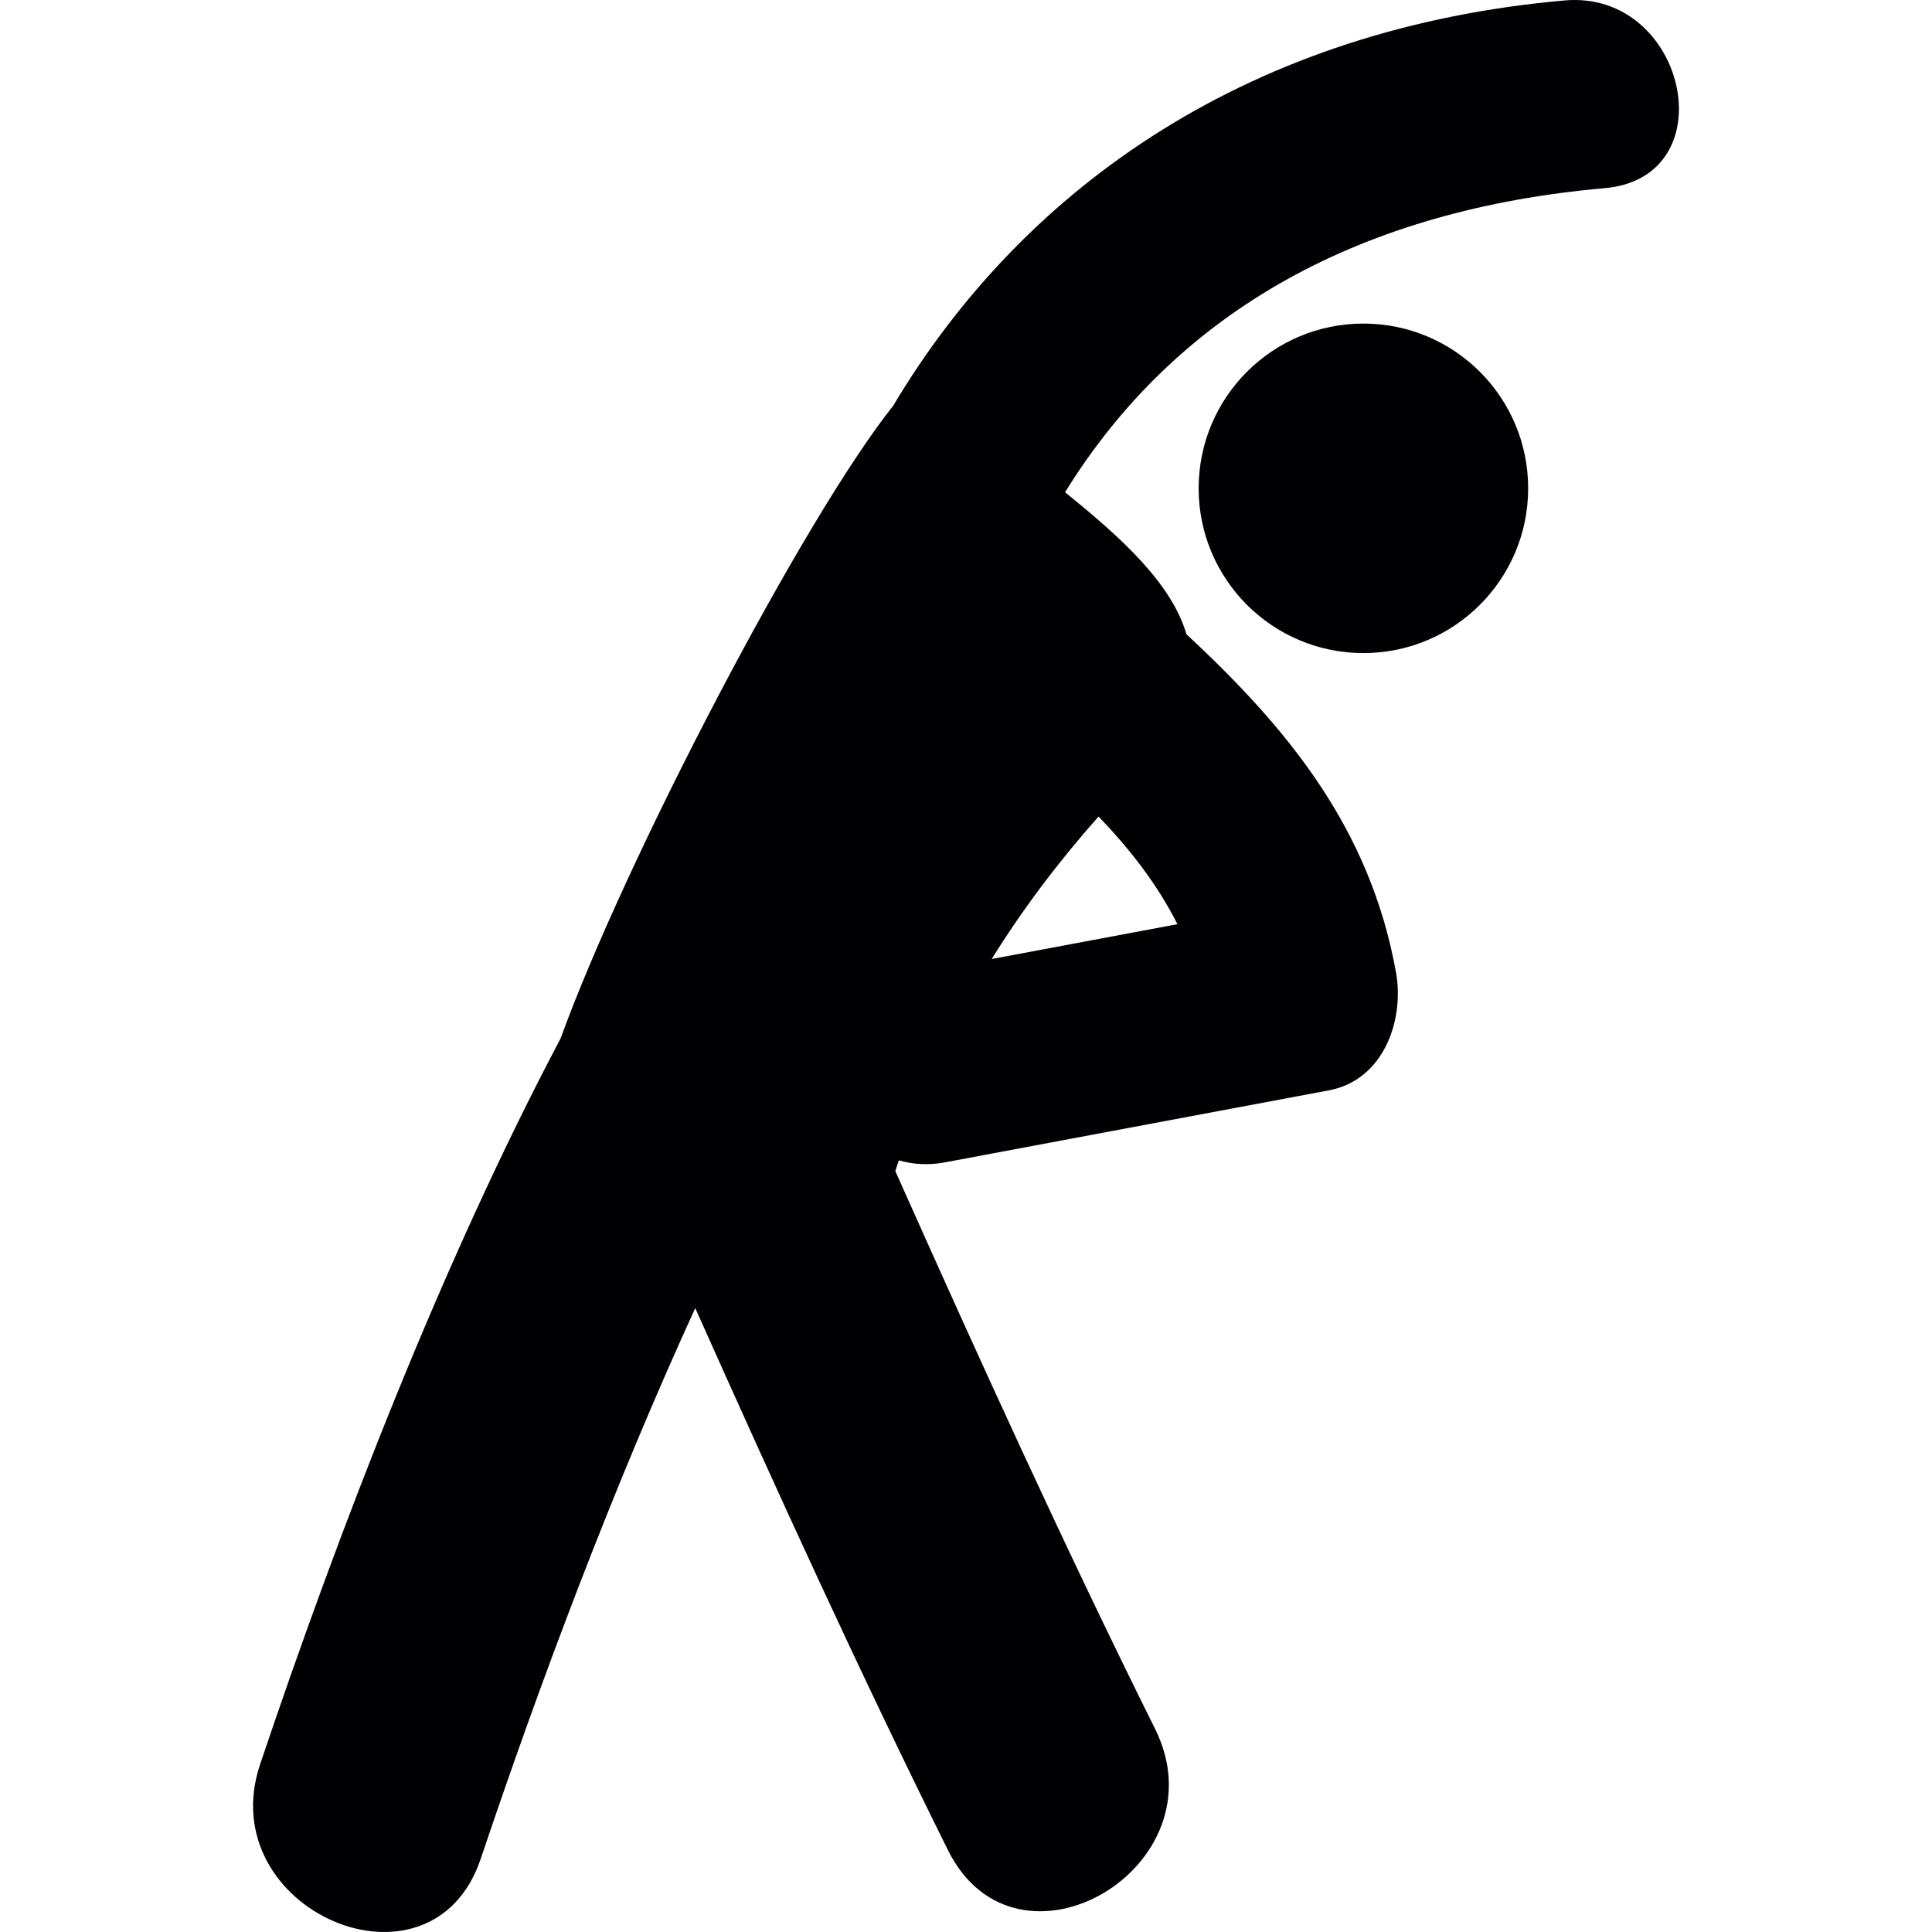
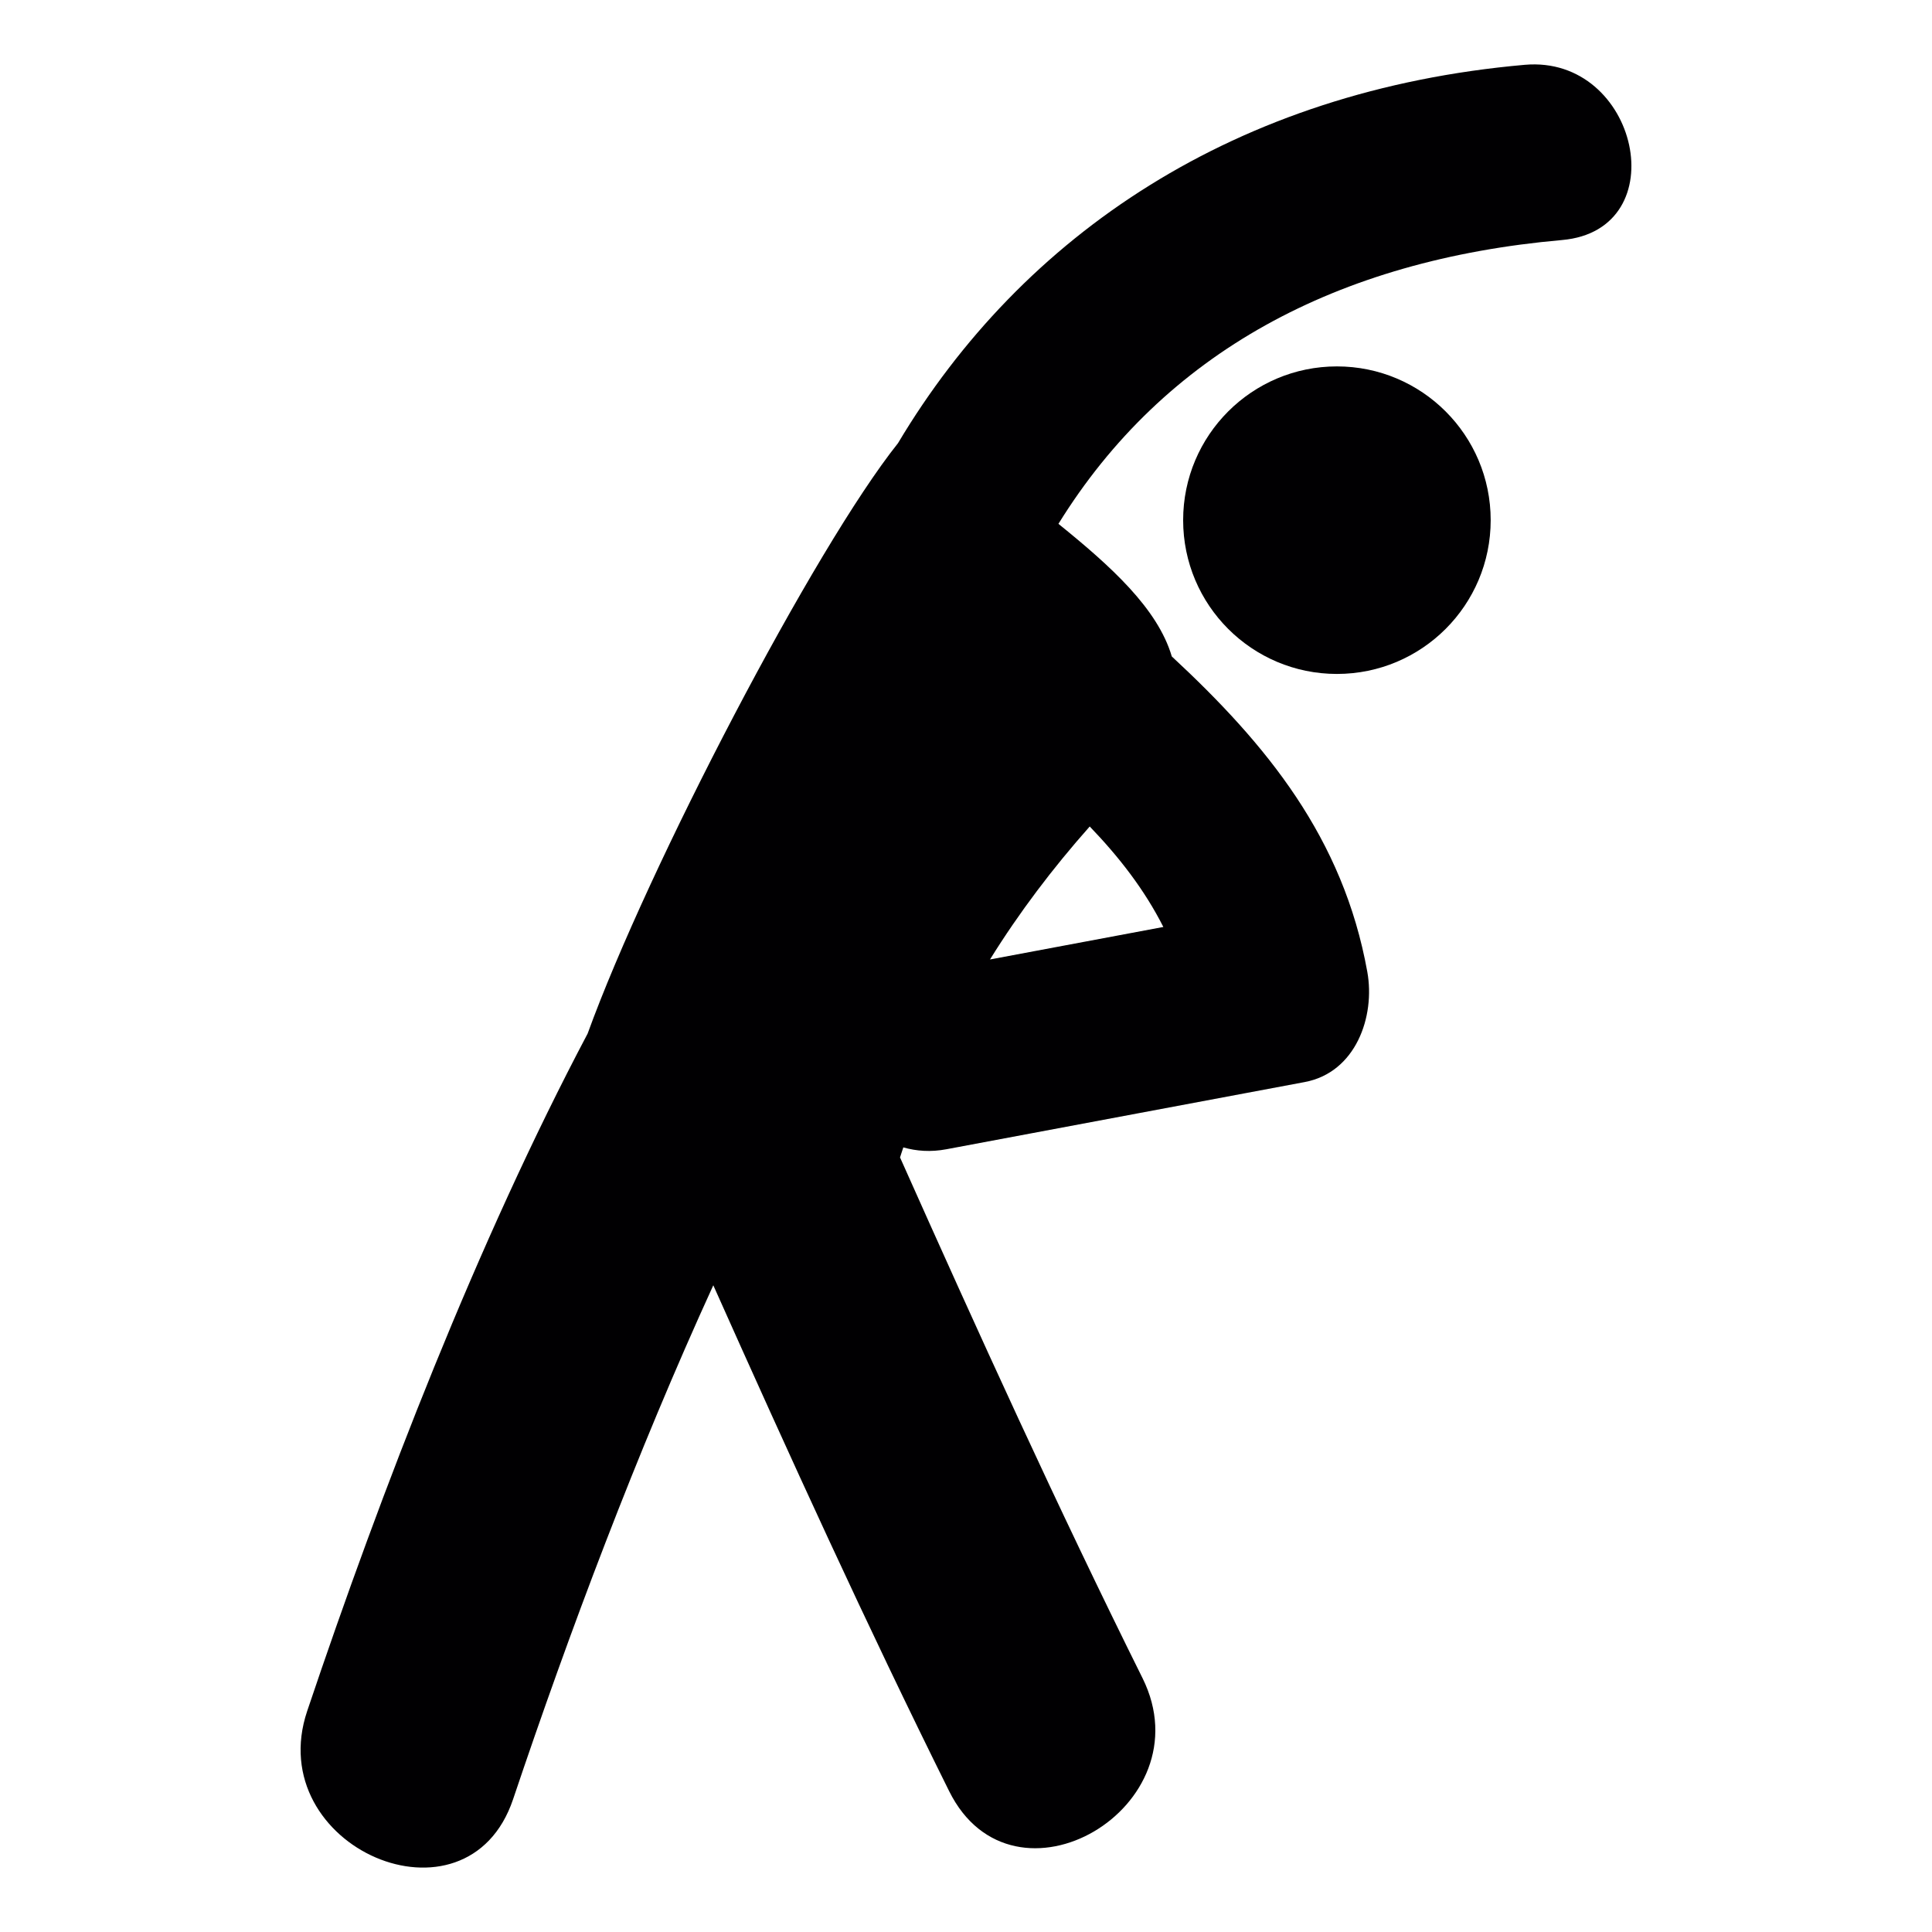
- <svg xmlns="http://www.w3.org/2000/svg" version="1.1" id="Capa_1" x="0px" y="0px" viewBox="0 0 61.858 61.858" style="enable-background:new 0 0 61.858 61.858;" xml:space="preserve">
-   <g>
-     <g>
-       <path style="fill:#010002;" d="M50.097,0.014c-9.917,0.874-17.235,5.824-21.501,12.98c-2.859,3.584-8.57,14.526-10.647,20.254    c-3.766,7.123-7.05,15.598-9.62,23.238c-1.571,4.672,5.483,7.72,7.063,3.027c1.922-5.716,4.244-11.896,6.868-17.631    c2.604,5.828,5.25,11.637,8.091,17.354c2.202,4.438,8.828,0.546,6.634-3.877c-2.925-5.885-5.642-11.864-8.319-17.863    c0.034-0.116,0.077-0.229,0.113-0.344c0.446,0.127,0.938,0.166,1.48,0.063c4.096-0.769,8.192-1.536,12.291-2.305    c1.751-0.329,2.422-2.245,2.146-3.779c-0.828-4.597-3.447-7.795-6.707-10.821c-0.484-1.646-2.098-3.102-3.889-4.549    c3.631-5.87,9.559-9.056,17.275-9.736C55.313,5.68,54.001-0.329,50.097,0.014z M35.173,26.143    c1.013,1.054,1.875,2.163,2.526,3.447c-1.982,0.372-3.965,0.743-5.947,1.115C32.752,29.095,33.903,27.575,35.173,26.143z" />
-       <circle style="fill:#010002;" cx="43.653" cy="15.635" r="5.275" />
+ <svg xmlns="http://www.w3.org/2000/svg" version="1.1" id="Capa_1" x="0px" y="0px" viewBox="0 0 300 300" xml:space="preserve" width="300" height="300">
+   <defs id="defs43" />
+   <g id="g3" transform="matrix(4.526473,0,0,4.526473,10.00106,10.00062)">
+     <g id="g5">
+       <path style="fill:#010002" d="m 50.097,0.014 c -9.917,0.874 -17.235,5.824 -21.501,12.98 -2.859,3.584 -8.57,14.526 -10.647,20.254 -3.766,7.123 -7.05,15.598 -9.62,23.238 -1.571,4.672 5.483,7.72 7.063,3.027 1.922,-5.716 4.244,-11.896 6.868,-17.631 2.604,5.828 5.25,11.637 8.091,17.354 2.202,4.438 8.828,0.546 6.634,-3.877 -2.925,-5.885 -5.642,-11.864 -8.319,-17.863 0.034,-0.116 0.077,-0.229 0.113,-0.344 0.446,0.127 0.938,0.166 1.48,0.063 4.096,-0.769 8.192,-1.536 12.291,-2.305 1.751,-0.329 2.422,-2.245 2.146,-3.779 C 43.868,26.534 41.249,23.336 37.989,20.31 37.505,18.664 35.891,17.208 34.1,15.761 37.731,9.891 43.659,6.705 51.375,6.025 55.313,5.68 54.001,-0.329 50.097,0.014 Z M 35.173,26.143 c 1.013,1.054 1.875,2.163 2.526,3.447 -1.982,0.372 -3.965,0.743 -5.947,1.115 1,-1.61 2.151,-3.13 3.421,-4.562 z" id="path7" />
+       <circle style="fill:#010002" cx="43.653" cy="15.635" r="5.275" id="circle9" />
    </g>
  </g>
-   <g>
- </g>
-   <g>
- </g>
-   <g>
- </g>
-   <g>
- </g>
-   <g>
- </g>
-   <g>
- </g>
-   <g>
- </g>
-   <g>
- </g>
-   <g>
- </g>
-   <g>
- </g>
-   <g>
- </g>
-   <g>
- </g>
-   <g>
- </g>
-   <g>
- </g>
-   <g>
- </g>
+   <g id="g11" transform="translate(0,238.142)" />
+   <g id="g13" transform="translate(0,238.142)" />
+   <g id="g15" transform="translate(0,238.142)" />
+   <g id="g17" transform="translate(0,238.142)" />
+   <g id="g19" transform="translate(0,238.142)" />
+   <g id="g21" transform="translate(0,238.142)" />
+   <g id="g23" transform="translate(0,238.142)" />
+   <g id="g25" transform="translate(0,238.142)" />
+   <g id="g27" transform="translate(0,238.142)" />
+   <g id="g29" transform="translate(0,238.142)" />
+   <g id="g31" transform="translate(0,238.142)" />
+   <g id="g33" transform="translate(0,238.142)" />
+   <g id="g35" transform="translate(0,238.142)" />
+   <g id="g37" transform="translate(0,238.142)" />
+   <g id="g39" transform="translate(0,238.142)" />
</svg>
